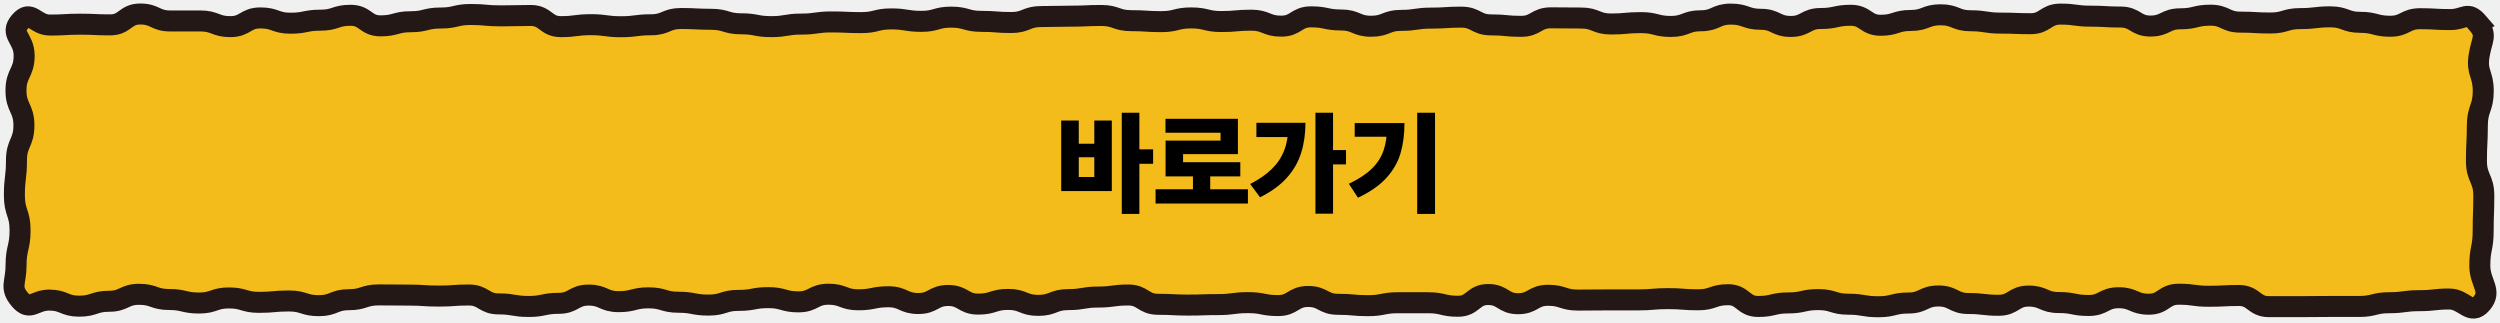
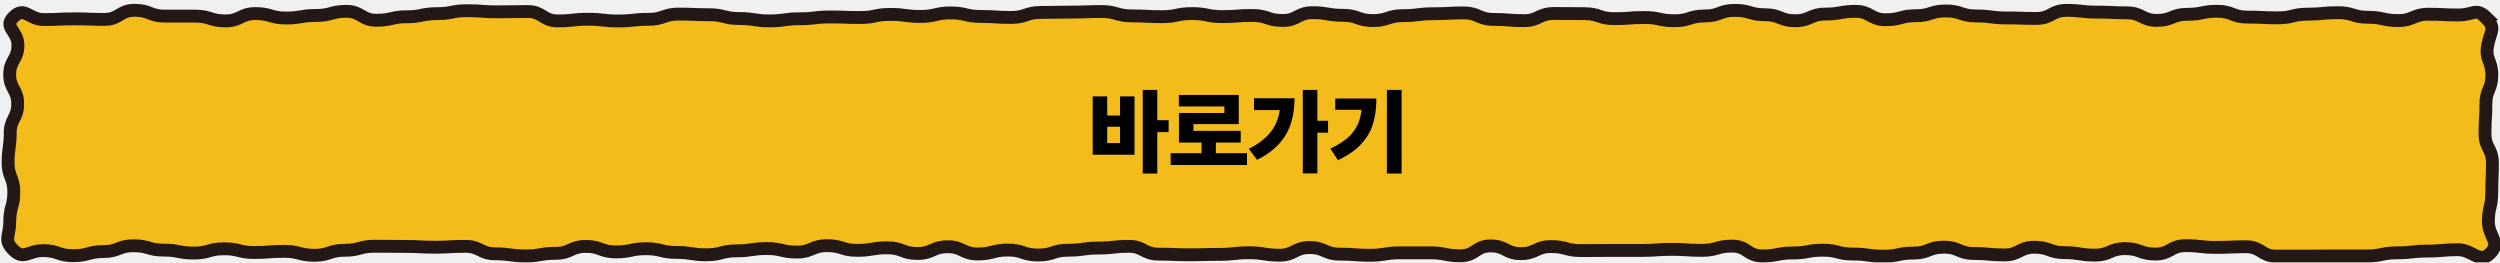
- <svg xmlns="http://www.w3.org/2000/svg" width="357" height="46" viewBox="0 0 357 46" fill="none">
-   <path d="M353.887 4.286C352.342 2.483 352.022 3.797 349.882 3.797C347.742 3.797 347.742 3.671 345.602 3.671C343.462 3.671 343.462 4.748 341.322 4.748C339.182 4.748 339.182 4.188 337.042 4.188C334.902 4.188 334.902 3.405 332.762 3.405C330.623 3.405 330.623 3.657 328.483 3.657C326.343 3.657 326.343 4.286 324.203 4.286C322.063 4.286 322.063 4.16 319.923 4.16C317.783 4.16 317.783 3.168 315.643 3.168C313.503 3.168 313.503 3.685 311.363 3.685C309.223 3.685 309.223 4.72 307.083 4.72C304.943 4.72 304.943 3.433 302.803 3.433C300.663 3.433 300.663 3.308 298.523 3.308C296.383 3.308 296.383 3.014 294.243 3.014C292.103 3.014 292.103 4.384 289.963 4.384C287.823 4.384 287.823 4.3 285.683 4.3C283.544 4.3 283.544 3.965 281.404 3.965C279.264 3.965 279.264 3.112 277.124 3.112C274.984 3.112 274.984 3.923 272.844 3.923C270.704 3.923 270.704 4.608 268.564 4.608C266.424 4.608 266.424 3.182 264.284 3.182C262.144 3.182 262.144 3.643 260.004 3.643C257.864 3.643 257.864 4.776 255.724 4.776C253.584 4.776 253.584 3.755 251.444 3.755C249.304 3.755 249.304 3.014 247.164 3.014C245.024 3.014 245.024 3.965 242.884 3.965C240.744 3.965 240.744 4.776 238.604 4.776C236.465 4.776 236.465 4.23 234.325 4.23C232.185 4.23 232.185 4.426 230.045 4.426C227.905 4.426 227.905 3.573 225.765 3.573C223.625 3.573 223.625 3.545 221.485 3.545C219.345 3.545 219.345 4.762 217.205 4.762C215.065 4.762 215.065 4.552 212.925 4.552C210.785 4.552 210.785 3.447 208.645 3.447C206.505 3.447 206.505 3.587 204.354 3.587C202.202 3.587 202.214 3.909 200.074 3.909C197.934 3.909 197.934 4.748 195.794 4.748C193.654 4.748 193.654 3.853 191.514 3.853C189.374 3.853 189.374 3.405 187.234 3.405C185.094 3.405 185.094 4.734 182.954 4.734C180.814 4.734 180.814 3.881 178.674 3.881C176.534 3.881 176.534 4.077 174.394 4.077C172.254 4.077 172.254 3.559 170.103 3.559C167.952 3.559 167.963 4.091 165.823 4.091C163.683 4.091 163.683 3.951 161.543 3.951C159.403 3.951 159.403 3.21 157.263 3.21C155.123 3.21 155.123 3.308 152.983 3.308C150.843 3.308 150.843 3.364 148.692 3.364C146.541 3.364 146.552 4.216 144.401 4.216C142.249 4.216 142.261 4.049 140.121 4.049C137.981 4.049 137.981 3.447 135.841 3.447C133.701 3.447 133.701 4.049 131.561 4.049C129.421 4.049 129.421 3.699 127.27 3.699C125.118 3.699 125.13 4.23 122.99 4.23C120.85 4.23 120.85 4.132 118.71 4.132C116.57 4.132 116.57 4.44 114.418 4.44C112.267 4.44 112.279 4.804 110.127 4.804C107.976 4.804 107.987 4.398 105.836 4.398C103.684 4.398 103.696 3.755 101.544 3.755C99.393 3.755 99.404 3.643 97.253 3.643C95.102 3.643 95.113 4.538 92.962 4.538C90.81 4.538 90.822 4.818 88.67 4.818C86.519 4.818 86.53 4.524 84.379 4.524C82.228 4.524 82.239 4.804 80.088 4.804C77.936 4.804 77.948 3.21 75.796 3.21C73.645 3.21 73.656 3.266 71.505 3.266C69.353 3.266 69.365 3.07 67.214 3.07C65.062 3.07 65.074 3.573 62.922 3.573C60.771 3.573 60.782 4.105 58.642 4.105C56.502 4.105 56.502 4.692 54.351 4.692C52.2 4.692 52.211 3.182 50.06 3.182C47.908 3.182 47.92 3.881 45.768 3.881C43.617 3.881 43.628 4.314 41.477 4.314C39.325 4.314 39.337 3.559 37.186 3.559C35.034 3.559 35.046 4.804 32.894 4.804C30.743 4.804 30.754 3.993 28.603 3.993C26.451 3.993 26.463 3.993 24.311 3.993C22.16 3.993 22.172 3 20.02 3C17.869 3 17.88 4.552 15.729 4.552C13.577 4.552 13.577 4.454 11.437 4.454C9.297 4.454 9.286 4.58 7.135 4.58C4.983 4.58 4.423 2.287 2.866 4.091C1.31 5.894 3.45 6.425 3.45 8.928C3.45 11.431 2.283 11.417 2.283 13.919C2.283 16.422 3.415 16.408 3.415 18.91C3.415 21.413 2.351 21.399 2.351 23.902C2.351 26.404 2.054 26.39 2.054 28.893C2.054 31.396 2.866 31.382 2.866 33.884C2.866 36.387 2.294 36.387 2.294 38.89C2.294 41.392 1.356 42.035 2.832 43.769C4.308 45.503 4.88 43.853 7.02 43.853C9.16 43.853 9.16 44.72 11.3 44.72C13.44 44.72 13.44 44.021 15.58 44.021C17.72 44.021 17.72 43.028 19.86 43.028C22 43.028 22 43.769 24.14 43.769C26.28 43.769 26.28 44.272 28.42 44.272C30.56 44.272 30.56 43.545 32.7 43.545C34.84 43.545 34.84 44.175 36.98 44.175C39.12 44.175 39.12 43.979 41.26 43.979C43.399 43.979 43.399 44.65 45.539 44.65C47.679 44.65 47.679 43.797 49.819 43.797C51.959 43.797 51.959 43.112 54.099 43.112C56.239 43.112 56.239 43.14 58.379 43.14C60.519 43.14 60.519 43.28 62.659 43.28C64.799 43.28 64.799 43.126 66.939 43.126C69.079 43.126 69.079 44.398 71.219 44.398C73.359 44.398 73.359 44.762 75.499 44.762C77.639 44.762 77.639 44.314 79.779 44.314C81.919 44.314 81.919 43.14 84.059 43.14C86.198 43.14 86.198 44.077 88.338 44.077C90.478 44.077 90.478 43.531 92.618 43.531C94.758 43.531 94.758 44.16 96.898 44.16C99.038 44.16 99.038 44.566 101.178 44.566C103.318 44.566 103.318 43.895 105.458 43.895C107.598 43.895 107.598 43.503 109.738 43.503C111.878 43.503 111.878 44.105 114.018 44.105C116.158 44.105 116.158 43.014 118.298 43.014C120.438 43.014 120.438 43.811 122.578 43.811C124.718 43.811 124.718 43.378 126.858 43.378C128.998 43.378 128.998 44.342 131.138 44.342C133.278 44.342 133.278 43.196 135.417 43.196C137.557 43.196 137.557 44.426 139.697 44.426C141.837 44.426 141.837 43.755 143.977 43.755C146.117 43.755 146.117 44.608 148.257 44.608C150.397 44.608 150.397 43.783 152.549 43.783C154.7 43.783 154.689 43.419 156.828 43.419C158.968 43.419 158.968 43.126 161.108 43.126C163.248 43.126 163.248 44.454 165.388 44.454C167.528 44.454 167.528 44.566 169.668 44.566C171.808 44.566 171.808 44.496 173.948 44.496C176.088 44.496 176.088 44.216 178.228 44.216C180.368 44.216 180.368 44.636 182.508 44.636C184.648 44.636 184.648 43.336 186.799 43.336C188.951 43.336 188.939 44.454 191.079 44.454C193.219 44.454 193.219 44.65 195.359 44.65C197.499 44.65 197.499 44.23 199.639 44.23C201.779 44.23 201.779 44.23 203.919 44.23C206.059 44.23 206.059 44.734 208.21 44.734C210.362 44.734 210.35 43.056 212.502 43.056C214.653 43.056 214.642 44.37 216.782 44.37C218.921 44.37 218.921 43.168 221.061 43.168C223.201 43.168 223.201 43.853 225.341 43.853C227.481 43.853 227.481 43.825 229.633 43.825C231.784 43.825 231.773 43.825 233.913 43.825C236.053 43.825 236.053 43.643 238.193 43.643C240.332 43.643 240.332 43.811 242.484 43.811C244.635 43.811 244.624 43.084 246.775 43.084C248.927 43.084 248.915 44.762 251.067 44.762C253.218 44.762 253.207 44.258 255.358 44.258C257.509 44.258 257.498 43.783 259.649 43.783C261.801 43.783 261.789 44.44 263.941 44.44C266.092 44.44 266.081 44.804 268.232 44.804C270.383 44.804 270.372 44.272 272.523 44.272C274.675 44.272 274.663 43.266 276.815 43.266C278.966 43.266 278.955 44.342 281.106 44.342C283.257 44.342 283.246 44.594 285.397 44.594C287.549 44.594 287.537 43.28 289.689 43.28C291.84 43.28 291.829 44.202 293.98 44.202C296.131 44.202 296.12 44.622 298.26 44.622C300.4 44.622 300.4 43.517 302.551 43.517C304.703 43.517 304.691 44.44 306.843 44.44C308.994 44.44 308.983 43.014 311.134 43.014C313.285 43.014 313.274 43.308 315.425 43.308C317.577 43.308 317.565 43.196 319.717 43.196C321.868 43.196 321.857 44.79 324.008 44.79C326.16 44.79 326.148 44.79 328.299 44.79C330.451 44.79 330.439 44.762 332.591 44.762C334.742 44.762 334.731 44.762 336.882 44.762C339.034 44.762 339.022 44.23 341.174 44.23C343.325 44.23 343.325 43.937 345.465 43.937C347.605 43.937 347.616 43.699 349.768 43.699C351.919 43.699 352.812 46.146 354.368 44.328C355.924 42.511 354.116 41.434 354.116 38.946C354.116 36.457 354.597 36.457 354.597 33.954C354.597 31.452 354.688 31.466 354.688 28.963C354.688 26.46 353.636 26.474 353.636 23.972C353.636 21.469 353.762 21.483 353.762 18.98C353.762 16.478 354.608 16.492 354.608 13.989C354.608 11.487 353.636 11.431 354.013 8.984C354.391 6.537 355.272 6.076 353.784 4.342L353.887 4.286Z" fill="#F4BC1B" />
-   <path d="M353.887 3.286C352.342 1.483 352.022 2.797 349.882 2.797C347.742 2.797 347.742 2.671 345.602 2.671C343.462 2.671 343.462 3.748 341.322 3.748C339.182 3.748 339.182 3.188 337.042 3.188C334.902 3.188 334.902 2.405 332.763 2.405C330.623 2.405 330.623 2.657 328.483 2.657C326.343 2.657 326.343 3.286 324.203 3.286C322.063 3.286 322.063 3.16 319.923 3.16C317.783 3.16 317.783 2.168 315.643 2.168C313.503 2.168 313.503 2.685 311.363 2.685C309.223 2.685 309.223 3.72 307.083 3.72C304.943 3.72 304.943 2.433 302.803 2.433C300.663 2.433 300.663 2.308 298.523 2.308C296.383 2.308 296.383 2.014 294.243 2.014C292.103 2.014 292.103 3.384 289.963 3.384C287.823 3.384 287.823 3.3 285.684 3.3C283.544 3.3 283.544 2.965 281.404 2.965C279.264 2.965 279.264 2.112 277.124 2.112C274.984 2.112 274.984 2.923 272.844 2.923C270.704 2.923 270.704 3.608 268.564 3.608C266.424 3.608 266.424 2.182 264.284 2.182C262.144 2.182 262.144 2.643 260.004 2.643C257.864 2.643 257.864 3.776 255.724 3.776C253.584 3.776 253.584 2.755 251.444 2.755C249.304 2.755 249.304 2.014 247.164 2.014C245.024 2.014 245.024 2.965 242.884 2.965C240.744 2.965 240.744 3.776 238.605 3.776C236.465 3.776 236.465 3.23 234.325 3.23C232.185 3.23 232.185 3.426 230.045 3.426C227.905 3.426 227.905 2.573 225.765 2.573C223.625 2.573 223.625 2.545 221.485 2.545C219.345 2.545 219.345 3.762 217.205 3.762C215.065 3.762 215.065 3.552 212.925 3.552C210.785 3.552 210.785 2.447 208.645 2.447C206.505 2.447 206.505 2.587 204.354 2.587C202.202 2.587 202.214 2.909 200.074 2.909C197.934 2.909 197.934 3.748 195.794 3.748C193.654 3.748 193.654 2.853 191.514 2.853C189.374 2.853 189.374 2.405 187.234 2.405C185.094 2.405 185.094 3.734 182.954 3.734C180.814 3.734 180.814 2.881 178.674 2.881C176.534 2.881 176.534 3.077 174.394 3.077C172.254 3.077 172.254 2.559 170.103 2.559C167.952 2.559 167.963 3.091 165.823 3.091C163.683 3.091 163.683 2.951 161.543 2.951C159.403 2.951 159.403 2.21 157.263 2.21C155.123 2.21 155.123 2.308 152.983 2.308C150.843 2.308 150.843 2.364 148.692 2.364C146.541 2.364 146.552 3.216 144.401 3.216C142.249 3.216 142.261 3.049 140.121 3.049C137.981 3.049 137.981 2.447 135.841 2.447C133.701 2.447 133.701 3.049 131.561 3.049C129.421 3.049 129.421 2.699 127.27 2.699C125.118 2.699 125.13 3.23 122.99 3.23C120.85 3.23 120.85 3.132 118.71 3.132C116.57 3.132 116.57 3.44 114.418 3.44C112.267 3.44 112.279 3.804 110.127 3.804C107.976 3.804 107.987 3.398 105.836 3.398C103.684 3.398 103.696 2.755 101.544 2.755C99.393 2.755 99.404 2.643 97.253 2.643C95.102 2.643 95.113 3.538 92.962 3.538C90.81 3.538 90.822 3.818 88.67 3.818C86.519 3.818 86.53 3.524 84.379 3.524C82.228 3.524 82.239 3.804 80.088 3.804C77.936 3.804 77.948 2.21 75.796 2.21C73.645 2.21 73.656 2.266 71.505 2.266C69.353 2.266 69.365 2.07 67.214 2.07C65.062 2.07 65.074 2.573 62.922 2.573C60.771 2.573 60.782 3.105 58.642 3.105C56.502 3.105 56.502 3.692 54.351 3.692C52.2 3.692 52.211 2.182 50.06 2.182C47.908 2.182 47.92 2.881 45.768 2.881C43.617 2.881 43.628 3.314 41.477 3.314C39.325 3.314 39.337 2.559 37.186 2.559C35.034 2.559 35.046 3.804 32.894 3.804C30.743 3.804 30.754 2.993 28.603 2.993C26.451 2.993 26.463 2.993 24.311 2.993C22.16 2.993 22.172 2 20.02 2C17.869 2 17.88 3.552 15.729 3.552C13.577 3.552 13.577 3.454 11.437 3.454C9.297 3.454 9.286 3.58 7.135 3.58C4.983 3.58 4.423 1.287 2.866 3.091C1.31 4.894 3.45 5.425 3.45 7.928C3.45 10.431 2.283 10.417 2.283 12.919C2.283 15.422 3.415 15.408 3.415 17.91C3.415 20.413 2.351 20.399 2.351 22.902C2.351 25.404 2.054 25.39 2.054 27.893C2.054 30.396 2.866 30.382 2.866 32.884C2.866 35.387 2.294 35.387 2.294 37.89C2.294 40.392 1.356 41.035 2.832 42.769C4.308 44.503 4.88 42.853 7.02 42.853C9.16 42.853 9.16 43.72 11.3 43.72C13.44 43.72 13.44 43.021 15.58 43.021C17.72 43.021 17.72 42.028 19.86 42.028C22 42.028 22 42.769 24.14 42.769C26.28 42.769 26.28 43.272 28.42 43.272C30.56 43.272 30.56 42.545 32.7 42.545C34.84 42.545 34.84 43.175 36.98 43.175C39.12 43.175 39.12 42.979 41.26 42.979C43.399 42.979 43.399 43.65 45.539 43.65C47.679 43.65 47.679 42.797 49.819 42.797C51.959 42.797 51.959 42.112 54.099 42.112C56.239 42.112 56.239 42.14 58.379 42.14C60.519 42.14 60.519 42.28 62.659 42.28C64.799 42.28 64.799 42.126 66.939 42.126C69.079 42.126 69.079 43.398 71.219 43.398C73.359 43.398 73.359 43.762 75.499 43.762C77.639 43.762 77.639 43.314 79.779 43.314C81.919 43.314 81.919 42.14 84.059 42.14C86.198 42.14 86.198 43.077 88.338 43.077C90.478 43.077 90.478 42.531 92.618 42.531C94.758 42.531 94.758 43.16 96.898 43.16C99.038 43.16 99.038 43.566 101.178 43.566C103.318 43.566 103.318 42.895 105.458 42.895C107.598 42.895 107.598 42.503 109.738 42.503C111.878 42.503 111.878 43.105 114.018 43.105C116.158 43.105 116.158 42.014 118.298 42.014C120.438 42.014 120.438 42.811 122.578 42.811C124.718 42.811 124.718 42.378 126.858 42.378C128.998 42.378 128.998 43.342 131.138 43.342C133.278 43.342 133.278 42.196 135.417 42.196C137.557 42.196 137.557 43.426 139.697 43.426C141.837 43.426 141.837 42.755 143.977 42.755C146.117 42.755 146.117 43.608 148.257 43.608C150.397 43.608 150.397 42.783 152.549 42.783C154.7 42.783 154.689 42.419 156.828 42.419C158.968 42.419 158.968 42.126 161.108 42.126C163.248 42.126 163.248 43.454 165.388 43.454C167.528 43.454 167.528 43.566 169.668 43.566C171.808 43.566 171.808 43.496 173.948 43.496C176.088 43.496 176.088 43.216 178.228 43.216C180.368 43.216 180.368 43.636 182.508 43.636C184.648 43.636 184.648 42.336 186.799 42.336C188.951 42.336 188.939 43.454 191.079 43.454C193.219 43.454 193.219 43.65 195.359 43.65C197.499 43.65 197.499 43.23 199.639 43.23C201.779 43.23 201.779 43.23 203.919 43.23C206.059 43.23 206.059 43.734 208.21 43.734C210.362 43.734 210.35 42.056 212.502 42.056C214.653 42.056 214.642 43.37 216.782 43.37C218.921 43.37 218.921 42.168 221.061 42.168C223.201 42.168 223.201 42.853 225.341 42.853C227.481 42.853 227.481 42.825 229.633 42.825C231.784 42.825 231.773 42.825 233.913 42.825C236.053 42.825 236.053 42.643 238.193 42.643C240.332 42.643 240.332 42.811 242.484 42.811C244.635 42.811 244.624 42.084 246.775 42.084C248.927 42.084 248.915 43.762 251.067 43.762C253.218 43.762 253.207 43.258 255.358 43.258C257.509 43.258 257.498 42.783 259.649 42.783C261.801 42.783 261.789 43.44 263.941 43.44C266.092 43.44 266.081 43.804 268.232 43.804C270.383 43.804 270.372 43.272 272.523 43.272C274.675 43.272 274.663 42.266 276.815 42.266C278.966 42.266 278.955 43.342 281.106 43.342C283.257 43.342 283.246 43.594 285.397 43.594C287.549 43.594 287.537 42.28 289.689 42.28C291.84 42.28 291.829 43.202 293.98 43.202C296.132 43.202 296.12 43.622 298.26 43.622C300.4 43.622 300.4 42.517 302.551 42.517C304.703 42.517 304.691 43.44 306.843 43.44C308.994 43.44 308.983 42.014 311.134 42.014C313.285 42.014 313.274 42.308 315.425 42.308C317.577 42.308 317.565 42.196 319.717 42.196C321.868 42.196 321.857 43.79 324.008 43.79C326.16 43.79 326.148 43.79 328.299 43.79C330.451 43.79 330.439 43.762 332.591 43.762C334.742 43.762 334.731 43.762 336.882 43.762C339.034 43.762 339.022 43.23 341.174 43.23C343.325 43.23 343.325 42.937 345.465 42.937C347.605 42.937 347.616 42.699 349.768 42.699C351.919 42.699 352.812 45.146 354.368 43.328C355.924 41.511 354.116 40.434 354.116 37.946C354.116 35.457 354.597 35.457 354.597 32.954C354.597 30.452 354.688 30.466 354.688 27.963C354.688 25.46 353.636 25.474 353.636 22.972C353.636 20.469 353.762 20.483 353.762 17.98C353.762 15.478 354.608 15.492 354.608 12.989C354.608 10.487 353.636 10.431 354.013 7.984C354.391 5.537 355.272 5.076 353.784 3.342L353.887 3.286Z" fill="#F4BC1B" stroke="#231815" stroke-width="3" stroke-miterlimit="10" />
-   <path d="M162.703 30.547H160.188V16.094H162.703V30.547ZM164.664 23.391H162.156V21.328H164.664V23.391ZM154.047 20.523H156.266V17.211H158.766V27.289H151.539V17.211H154.047V20.523ZM156.266 25.273V22.453H154.047V25.273H156.266ZM178.203 29.062H165.016V27.031H178.203V29.062ZM172.82 27.867H170.352V24.531H172.82V27.867ZM176.773 22.008H168.945V24.188H166.445V20.078H174.297V18.953H166.43V16.961H176.773V22.008ZM177.117 25.188H166.445V23.164H177.117V25.188ZM190.359 30.516H187.844V16.094H190.359V30.516ZM192.211 23.477H189.703V21.43H192.211V23.477ZM186.422 17.539C186.417 19.107 186.211 20.537 185.805 21.828C185.404 23.12 184.724 24.305 183.766 25.383C182.807 26.456 181.529 27.385 179.93 28.172L178.523 26.273C179.779 25.633 180.805 24.924 181.602 24.148C182.404 23.367 182.997 22.477 183.383 21.477C183.773 20.477 183.969 19.32 183.969 18.008V17.539H186.422ZM185.227 19.57H179.414V17.539H185.227V19.57ZM204.922 30.547H202.375V16.094H204.922V30.547ZM200.562 17.578C200.557 19.203 200.365 20.651 199.984 21.922C199.609 23.193 198.932 24.362 197.953 25.43C196.979 26.492 195.633 27.427 193.914 28.234L192.617 26.242C194.003 25.586 195.091 24.872 195.883 24.102C196.674 23.331 197.237 22.461 197.57 21.492C197.904 20.523 198.07 19.37 198.07 18.031V17.578H200.562ZM199.266 19.523H193.453V17.578H199.266V19.523Z" fill="black" />
+ <svg xmlns="http://www.w3.org/2000/svg" width="972" height="102" viewBox="0 0 972 102" fill="none">
+   <g clip-path="url(#clip0_498_4)">
+     <path d="M966.854 6.942C962.623 2.817 961.745 5.823 955.884 5.823C950.022 5.823 950.022 5.535 944.161 5.535C938.299 5.535 938.299 7.997 932.438 7.997C926.576 7.997 926.576 6.718 920.714 6.718C914.853 6.718 914.853 4.927 908.991 4.927C903.13 4.927 903.13 5.503 897.268 5.503C891.407 5.503 891.407 6.942 885.545 6.942C879.684 6.942 879.684 6.654 873.822 6.654C867.961 6.654 867.961 4.384 862.099 4.384C856.237 4.384 856.237 5.567 850.376 5.567C844.514 5.567 844.514 7.933 838.653 7.933C832.791 7.933 832.791 4.991 826.93 4.991C821.068 4.991 821.068 4.703 815.206 4.703C809.345 4.703 809.345 4.032 803.483 4.032C797.622 4.032 797.622 7.166 791.76 7.166C785.899 7.166 785.899 6.974 780.037 6.974C774.176 6.974 774.176 6.206 768.314 6.206C762.453 6.206 762.453 4.256 756.591 4.256C750.73 4.256 750.729 6.11 744.868 6.11C739.006 6.11 739.006 7.677 733.145 7.677C727.283 7.677 727.283 4.416 721.422 4.416C715.56 4.416 715.56 5.471 709.699 5.471C703.837 5.471 703.837 8.061 697.976 8.061C692.114 8.061 692.114 5.727 686.253 5.727C680.391 5.727 680.391 4.032 674.529 4.032C668.668 4.032 668.668 6.206 662.806 6.206C656.945 6.206 656.945 8.061 651.083 8.061C645.222 8.061 645.222 6.814 639.36 6.814C633.499 6.814 633.499 7.262 627.637 7.262C621.775 7.262 621.775 5.311 615.914 5.311C610.052 5.311 610.052 5.247 604.191 5.247C598.329 5.247 598.329 8.029 592.468 8.029C586.606 8.029 586.606 7.549 580.745 7.549C574.883 7.549 574.883 5.023 569.021 5.023C563.16 5.023 563.16 5.343 557.267 5.343C551.374 5.343 551.406 6.078 545.544 6.078C539.682 6.078 539.682 7.997 533.821 7.997C527.959 7.997 527.959 5.951 522.098 5.951C516.236 5.951 516.236 4.927 510.375 4.927C504.513 4.927 504.513 7.965 498.652 7.965C492.79 7.965 492.79 6.014 486.928 6.014C481.067 6.014 481.067 6.462 475.205 6.462C469.344 6.462 469.344 5.279 463.451 5.279C457.558 5.279 457.589 6.494 451.728 6.494C445.866 6.494 445.866 6.174 440.005 6.174C434.143 6.174 434.143 4.48 428.282 4.48C422.42 4.48 422.42 4.703 416.559 4.703C410.697 4.703 410.697 4.831 404.804 4.831C398.911 4.831 398.943 6.782 393.05 6.782C387.157 6.782 387.188 6.398 381.327 6.398C375.465 6.398 375.465 5.023 369.604 5.023C363.742 5.023 363.742 6.398 357.88 6.398C352.019 6.398 352.019 5.599 346.126 5.599C340.233 5.599 340.264 6.814 334.403 6.814C328.541 6.814 328.541 6.59 322.68 6.59C316.818 6.59 316.818 7.293 310.925 7.293C305.032 7.293 305.064 8.125 299.171 8.125C293.278 8.125 293.309 7.198 287.416 7.198C281.524 7.198 281.555 5.727 275.662 5.727C269.769 5.727 269.8 5.471 263.908 5.471C258.015 5.471 258.046 7.517 252.153 7.517C246.26 7.517 246.292 8.157 240.399 8.157C234.506 8.157 234.537 7.485 228.644 7.485C222.751 7.485 222.783 8.125 216.89 8.125C210.997 8.125 211.028 4.48 205.135 4.48C199.242 4.48 199.274 4.608 193.381 4.608C187.488 4.608 187.519 4.16 181.626 4.16C175.734 4.16 175.765 5.311 169.872 5.311C163.979 5.311 164.01 6.526 158.149 6.526C152.287 6.526 152.287 7.869 146.394 7.869C140.502 7.869 140.533 4.416 134.64 4.416C128.747 4.416 128.778 6.014 122.886 6.014C116.993 6.014 117.024 7.006 111.131 7.006C105.238 7.006 105.27 5.279 99.377 5.279C93.484 5.279 93.515 8.125 87.622 8.125C81.729 8.125 81.761 6.27 75.868 6.27C69.975 6.27 70.006 6.27 64.113 6.27C58.221 6.27 58.252 4 52.359 4C46.466 4 46.497 7.549 40.605 7.549C34.712 7.549 34.712 7.325 28.85 7.325C22.988 7.325 22.957 7.613 17.064 7.613C11.171 7.613 9.635 2.369 5.373 6.494C1.11 10.619 6.971 11.834 6.971 17.558C6.971 23.281 3.774 23.249 3.774 28.973C3.774 34.697 6.877 34.665 6.877 40.388C6.877 46.112 3.962 46.08 3.962 51.803C3.962 57.527 3.147 57.495 3.147 63.219C3.147 68.942 5.373 68.91 5.373 74.634C5.373 80.358 3.805 80.358 3.805 86.081C3.805 91.805 1.235 93.276 5.278 97.241C9.322 101.206 10.889 97.433 16.751 97.433C22.612 97.433 22.612 99.415 28.474 99.415C34.336 99.415 34.336 97.816 40.197 97.816C46.059 97.816 46.059 95.546 51.92 95.546C57.782 95.546 57.782 97.241 63.643 97.241C69.505 97.241 69.505 98.392 75.366 98.392C81.228 98.392 81.228 96.729 87.089 96.729C92.951 96.729 92.951 98.168 98.812 98.168C104.674 98.168 104.674 97.72 110.536 97.72C116.397 97.72 116.397 99.255 122.259 99.255C128.12 99.255 128.12 97.305 133.982 97.305C139.843 97.305 139.843 95.738 145.705 95.738C151.566 95.738 151.566 95.802 157.428 95.802C163.29 95.802 163.29 96.122 169.151 96.122C175.013 96.122 175.013 95.77 180.874 95.77C186.736 95.77 186.736 98.68 192.597 98.68C198.459 98.68 198.459 99.511 204.32 99.511C210.182 99.511 210.182 98.488 216.043 98.488C221.905 98.488 221.905 95.802 227.767 95.802C233.628 95.802 233.628 97.944 239.49 97.944C245.351 97.944 245.351 96.697 251.213 96.697C257.074 96.697 257.074 98.136 262.936 98.136C268.797 98.136 268.797 99.063 274.659 99.063C280.521 99.063 280.521 97.529 286.382 97.529C292.244 97.529 292.244 96.633 298.105 96.633C303.967 96.633 303.967 98.008 309.828 98.008C315.69 98.008 315.69 95.514 321.551 95.514C327.413 95.514 327.413 97.337 333.274 97.337C339.136 97.337 339.136 96.346 344.998 96.346C350.859 96.346 350.859 98.552 356.721 98.552C362.582 98.552 362.582 95.93 368.444 95.93C374.305 95.93 374.305 98.744 380.167 98.744C386.028 98.744 386.028 97.209 391.89 97.209C397.751 97.209 397.751 99.159 403.613 99.159C409.475 99.159 409.475 97.273 415.367 97.273C421.26 97.273 421.229 96.441 427.091 96.441C432.952 96.441 432.952 95.77 438.814 95.77C444.675 95.77 444.675 98.808 450.537 98.808C456.398 98.808 456.398 99.063 462.26 99.063C468.121 99.063 468.121 98.903 473.983 98.903C479.844 98.903 479.844 98.264 485.706 98.264C491.568 98.264 491.568 99.223 497.429 99.223C503.291 99.223 503.291 96.25 509.184 96.25C515.076 96.25 515.045 98.808 520.907 98.808C526.768 98.808 526.768 99.255 532.63 99.255C538.491 99.255 538.491 98.296 544.353 98.296C550.214 98.296 550.214 98.296 556.076 98.296C561.938 98.296 561.938 99.448 567.83 99.448C573.723 99.448 573.692 95.61 579.585 95.61C585.478 95.61 585.446 98.616 591.308 98.616C597.169 98.616 597.169 95.866 603.031 95.866C608.893 95.866 608.893 97.433 614.754 97.433C620.616 97.433 620.616 97.369 626.509 97.369C632.401 97.369 632.37 97.369 638.232 97.369C644.093 97.369 644.093 96.953 649.955 96.953C655.816 96.953 655.816 97.337 661.709 97.337C667.602 97.337 667.571 95.674 673.464 95.674C679.357 95.674 679.325 99.511 685.218 99.511C691.111 99.511 691.08 98.36 696.973 98.36C702.865 98.36 702.834 97.273 708.727 97.273C714.62 97.273 714.589 98.776 720.481 98.776C726.374 98.776 726.343 99.606 732.236 99.606C738.129 99.606 738.097 98.392 743.99 98.392C749.883 98.392 749.852 96.09 755.745 96.09C761.638 96.09 761.606 98.552 767.499 98.552C773.392 98.552 773.361 99.127 779.254 99.127C785.147 99.127 785.115 96.122 791.008 96.122C796.901 96.122 796.87 98.232 802.762 98.232C808.655 98.232 808.624 99.191 814.486 99.191C820.347 99.191 820.347 96.665 826.24 96.665C832.133 96.665 832.102 98.776 837.995 98.776C843.887 98.776 843.856 95.514 849.749 95.514C855.642 95.514 855.611 96.186 861.503 96.186C867.396 96.186 867.365 95.93 873.258 95.93C879.151 95.93 879.119 99.576 885.012 99.576C890.905 99.576 890.874 99.576 896.767 99.576C902.66 99.576 902.628 99.511 908.521 99.511C914.414 99.511 914.383 99.511 920.276 99.511C926.169 99.511 926.137 98.296 932.03 98.296C937.923 98.296 937.923 97.624 943.784 97.624C949.646 97.624 949.677 97.081 955.57 97.081C961.463 97.081 963.908 102.677 968.171 98.52C972.434 94.363 967.481 91.901 967.481 86.209C967.481 80.518 968.798 80.518 968.798 74.794C968.798 69.07 969.049 69.102 969.049 63.379C969.049 57.655 966.165 57.687 966.165 51.963C966.165 46.24 966.51 46.272 966.51 40.548C966.51 34.825 968.829 34.856 968.829 29.133C968.829 23.409 966.165 23.281 967.199 17.686C968.234 12.09 970.647 11.035 966.572 7.07L966.854 6.942Z" fill="#F4BC1B" />
+     <path d="M966.854 6.942C962.623 2.817 961.745 5.823 955.884 5.823C950.022 5.823 950.022 5.535 944.161 5.535C938.299 5.535 938.299 7.997 932.438 7.997C926.576 7.997 926.576 6.718 920.714 6.718C914.853 6.718 914.853 4.927 908.991 4.927C903.13 4.927 903.13 5.503 897.268 5.503C891.407 5.503 891.407 6.942 885.545 6.942C879.684 6.942 879.684 6.654 873.822 6.654C867.961 6.654 867.961 4.384 862.099 4.384C856.237 4.384 856.237 5.567 850.376 5.567C844.514 5.567 844.514 7.933 838.653 7.933C832.791 7.933 832.791 4.991 826.93 4.991C821.068 4.991 821.068 4.703 815.206 4.703C809.345 4.703 809.345 4.032 803.483 4.032C797.622 4.032 797.622 7.166 791.76 7.166C785.899 7.166 785.899 6.974 780.037 6.974C774.176 6.974 774.176 6.206 768.314 6.206C762.453 6.206 762.453 4.256 756.591 4.256C750.73 4.256 750.729 6.11 744.868 6.11C739.006 6.11 739.006 7.677 733.145 7.677C727.283 7.677 727.283 4.416 721.422 4.416C715.56 4.416 715.56 5.471 709.699 5.471C703.837 5.471 703.837 8.061 697.976 8.061C692.114 8.061 692.114 5.727 686.253 5.727C680.391 5.727 680.391 4.032 674.529 4.032C668.668 4.032 668.668 6.206 662.806 6.206C656.945 6.206 656.945 8.061 651.083 8.061C645.222 8.061 645.222 6.814 639.36 6.814C633.499 6.814 633.499 7.262 627.637 7.262C621.775 7.262 621.775 5.311 615.914 5.311C610.052 5.311 610.052 5.247 604.191 5.247C598.329 5.247 598.329 8.029 592.468 8.029C586.606 8.029 586.606 7.549 580.745 7.549C574.883 7.549 574.883 5.023 569.021 5.023C563.16 5.023 563.16 5.343 557.267 5.343C551.374 5.343 551.406 6.078 545.544 6.078C539.682 6.078 539.682 7.997 533.821 7.997C527.959 7.997 527.959 5.951 522.098 5.951C516.236 5.951 516.236 4.927 510.375 4.927C504.513 4.927 504.513 7.965 498.652 7.965C492.79 7.965 492.79 6.014 486.928 6.014C481.067 6.014 481.067 6.462 475.205 6.462C469.344 6.462 469.344 5.279 463.451 5.279C457.558 5.279 457.589 6.494 451.728 6.494C445.866 6.494 445.866 6.174 440.005 6.174C434.143 6.174 434.143 4.48 428.282 4.48C422.42 4.48 422.42 4.703 416.559 4.703C410.697 4.703 410.697 4.831 404.804 4.831C398.911 4.831 398.943 6.782 393.05 6.782C387.157 6.782 387.188 6.398 381.327 6.398C375.465 6.398 375.465 5.023 369.604 5.023C363.742 5.023 363.742 6.398 357.88 6.398C352.019 6.398 352.019 5.599 346.126 5.599C340.233 5.599 340.264 6.814 334.403 6.814C328.541 6.814 328.541 6.59 322.68 6.59C316.818 6.59 316.818 7.293 310.925 7.293C305.032 7.293 305.064 8.125 299.171 8.125C293.278 8.125 293.309 7.198 287.416 7.198C281.524 7.198 281.555 5.727 275.662 5.727C269.769 5.727 269.8 5.471 263.908 5.471C258.015 5.471 258.046 7.517 252.153 7.517C246.26 7.517 246.292 8.157 240.399 8.157C234.506 8.157 234.537 7.485 228.644 7.485C222.751 7.485 222.783 8.125 216.89 8.125C210.997 8.125 211.028 4.48 205.135 4.48C199.242 4.48 199.274 4.608 193.381 4.608C187.488 4.608 187.519 4.16 181.626 4.16C175.734 4.16 175.765 5.311 169.872 5.311C163.979 5.311 164.01 6.526 158.149 6.526C152.287 6.526 152.287 7.869 146.394 7.869C140.502 7.869 140.533 4.416 134.64 4.416C128.747 4.416 128.778 6.014 122.886 6.014C116.993 6.014 117.024 7.006 111.131 7.006C105.238 7.006 105.27 5.279 99.377 5.279C93.484 5.279 93.515 8.125 87.622 8.125C81.729 8.125 81.761 6.27 75.868 6.27C69.975 6.27 70.006 6.27 64.113 6.27C58.221 6.27 58.252 4 52.359 4C46.466 4 46.497 7.549 40.605 7.549C34.712 7.549 34.712 7.325 28.85 7.325C22.988 7.325 22.957 7.613 17.064 7.613C11.171 7.613 9.635 2.369 5.373 6.494C1.11 10.619 6.971 11.834 6.971 17.558C6.971 23.281 3.774 23.249 3.774 28.973C3.774 34.697 6.877 34.665 6.877 40.388C6.877 46.112 3.962 46.08 3.962 51.803C3.962 57.527 3.147 57.495 3.147 63.219C3.147 68.942 5.373 68.91 5.373 74.634C5.373 80.358 3.805 80.358 3.805 86.081C3.805 91.805 1.235 93.276 5.278 97.241C9.322 101.206 10.889 97.433 16.751 97.433C22.612 97.433 22.612 99.415 28.474 99.415C34.336 99.415 34.336 97.816 40.197 97.816C46.059 97.816 46.059 95.546 51.92 95.546C57.782 95.546 57.782 97.241 63.643 97.241C69.505 97.241 69.505 98.392 75.366 98.392C81.228 98.392 81.228 96.729 87.089 96.729C92.951 96.729 92.951 98.168 98.812 98.168C104.674 98.168 104.674 97.721 110.536 97.721C116.397 97.721 116.397 99.255 122.259 99.255C128.12 99.255 128.12 97.305 133.982 97.305C139.843 97.305 139.843 95.738 145.705 95.738C151.566 95.738 151.566 95.802 157.428 95.802C163.29 95.802 163.29 96.122 169.151 96.122C175.013 96.122 175.013 95.77 180.874 95.77C186.736 95.77 186.736 98.68 192.597 98.68C198.459 98.68 198.459 99.511 204.32 99.511C210.182 99.511 210.182 98.488 216.043 98.488C221.905 98.488 221.905 95.802 227.767 95.802C233.628 95.802 233.628 97.944 239.49 97.944C245.351 97.944 245.351 96.697 251.213 96.697C257.074 96.697 257.074 98.136 262.936 98.136C268.797 98.136 268.797 99.064 274.659 99.064C280.521 99.064 280.521 97.529 286.382 97.529C292.244 97.529 292.244 96.633 298.105 96.633C303.967 96.633 303.967 98.008 309.828 98.008C315.69 98.008 315.69 95.514 321.551 95.514C327.413 95.514 327.413 97.337 333.274 97.337C339.136 97.337 339.136 96.346 344.998 96.346C350.859 96.346 350.859 98.552 356.721 98.552C362.582 98.552 362.582 95.93 368.444 95.93C374.305 95.93 374.305 98.744 380.167 98.744C386.028 98.744 386.028 97.209 391.89 97.209C397.751 97.209 397.751 99.159 403.613 99.159C409.475 99.159 409.475 97.273 415.367 97.273C421.26 97.273 421.229 96.442 427.091 96.442C432.952 96.442 432.952 95.77 438.814 95.77C444.675 95.77 444.675 98.808 450.537 98.808C456.398 98.808 456.398 99.064 462.26 99.064C468.121 99.064 468.121 98.904 473.983 98.904C479.844 98.904 479.844 98.264 485.706 98.264C491.568 98.264 491.568 99.223 497.429 99.223C503.291 99.223 503.291 96.25 509.184 96.25C515.076 96.25 515.045 98.808 520.907 98.808C526.768 98.808 526.768 99.255 532.63 99.255C538.491 99.255 538.491 98.296 544.353 98.296C550.214 98.296 550.214 98.296 556.076 98.296C561.938 98.296 561.938 99.447 567.83 99.447C573.723 99.447 573.692 95.61 579.585 95.61C585.478 95.61 585.446 98.616 591.308 98.616C597.169 98.616 597.169 95.866 603.031 95.866C608.893 95.866 608.893 97.433 614.754 97.433C620.616 97.433 620.616 97.369 626.509 97.369C632.401 97.369 632.37 97.369 638.232 97.369C644.093 97.369 644.093 96.953 649.955 96.953C655.816 96.953 655.816 97.337 661.709 97.337C667.602 97.337 667.571 95.674 673.464 95.674C679.357 95.674 679.325 99.511 685.218 99.511C691.111 99.511 691.08 98.36 696.973 98.36C702.865 98.36 702.834 97.273 708.727 97.273C714.62 97.273 714.589 98.776 720.481 98.776C726.374 98.776 726.343 99.607 732.236 99.607C738.129 99.607 738.097 98.392 743.99 98.392C749.883 98.392 749.852 96.09 755.745 96.09C761.638 96.09 761.606 98.552 767.499 98.552C773.392 98.552 773.361 99.127 779.254 99.127C785.147 99.127 785.115 96.122 791.008 96.122C796.901 96.122 796.87 98.232 802.762 98.232C808.655 98.232 808.624 99.191 814.486 99.191C820.347 99.191 820.347 96.665 826.24 96.665C832.133 96.665 832.102 98.776 837.995 98.776C843.887 98.776 843.856 95.514 849.749 95.514C855.642 95.514 855.611 96.186 861.503 96.186C867.396 96.186 867.365 95.93 873.258 95.93C879.151 95.93 879.119 99.575 885.012 99.575C890.905 99.575 890.874 99.575 896.767 99.575C902.66 99.575 902.628 99.511 908.521 99.511C914.414 99.511 914.383 99.511 920.276 99.511C926.169 99.511 926.137 98.296 932.03 98.296C937.923 98.296 937.923 97.624 943.784 97.624C949.646 97.624 949.677 97.081 955.57 97.081C961.463 97.081 963.908 102.677 968.171 98.52C972.434 94.363 967.481 91.901 967.481 86.209C967.481 80.518 968.798 80.518 968.798 74.794C968.798 69.07 969.049 69.102 969.049 63.379C969.049 57.655 966.165 57.687 966.165 51.963C966.165 46.24 966.51 46.272 966.51 40.548C966.51 34.825 968.829 34.856 968.829 29.133C968.829 23.409 966.165 23.281 967.199 17.686C968.234 12.09 970.647 11.035 966.572 7.07L966.854 6.942Z" fill="#F4BC1B" stroke="#231815" stroke-width="5" stroke-miterlimit="10" />
+     <path d="M449.957 67.481H444.297V34.961H449.957V67.481ZM454.369 51.379H448.727V46.738H454.369V51.379ZM430.48 44.928H435.473V37.475H441.098V60.15H424.838V37.475H430.48V44.928ZM435.473 55.615V49.27H430.48V55.615H435.473ZM484.832 64.141H455.16V59.57H484.832V64.141ZM472.721 61.451H467.166V53.945H472.721V61.451ZM481.615 48.268H464.002V53.172H458.377V43.926H476.043V41.395H458.342V36.912H481.615V48.268ZM482.389 55.422H458.377V50.869H482.389V55.422ZM512.184 67.41H506.523V34.961H512.184V67.41ZM516.35 51.572H510.707V46.967H516.35V51.572ZM503.324 38.213C503.312 41.74 502.85 44.957 501.936 47.863C501.033 50.77 499.504 53.435 497.348 55.861C495.191 58.275 492.314 60.367 488.717 62.137L485.553 57.865C488.377 56.424 490.686 54.83 492.479 53.084C494.283 51.326 495.619 49.322 496.486 47.072C497.365 44.822 497.805 42.221 497.805 39.268V38.213H503.324ZM500.635 42.783H487.557V38.213H500.635V42.783ZM544.949 67.481H539.219V34.961H544.949V67.481ZM535.141 38.301C535.129 41.957 534.695 45.215 533.84 48.074C532.996 50.934 531.473 53.565 529.27 55.967C527.078 58.357 524.049 60.461 520.182 62.277L517.264 57.795C520.381 56.318 522.83 54.713 524.611 52.978C526.393 51.244 527.658 49.287 528.408 47.107C529.158 44.928 529.533 42.332 529.533 39.32V38.301H535.141ZM532.223 42.678H519.145V38.301H532.223V42.678Z" fill="black" />
+   </g>
+   <defs>
+     <clipPath id="clip0_498_4">
+       <rect width="972" height="102" fill="white" />
+     </clipPath>
+   </defs>
</svg>
